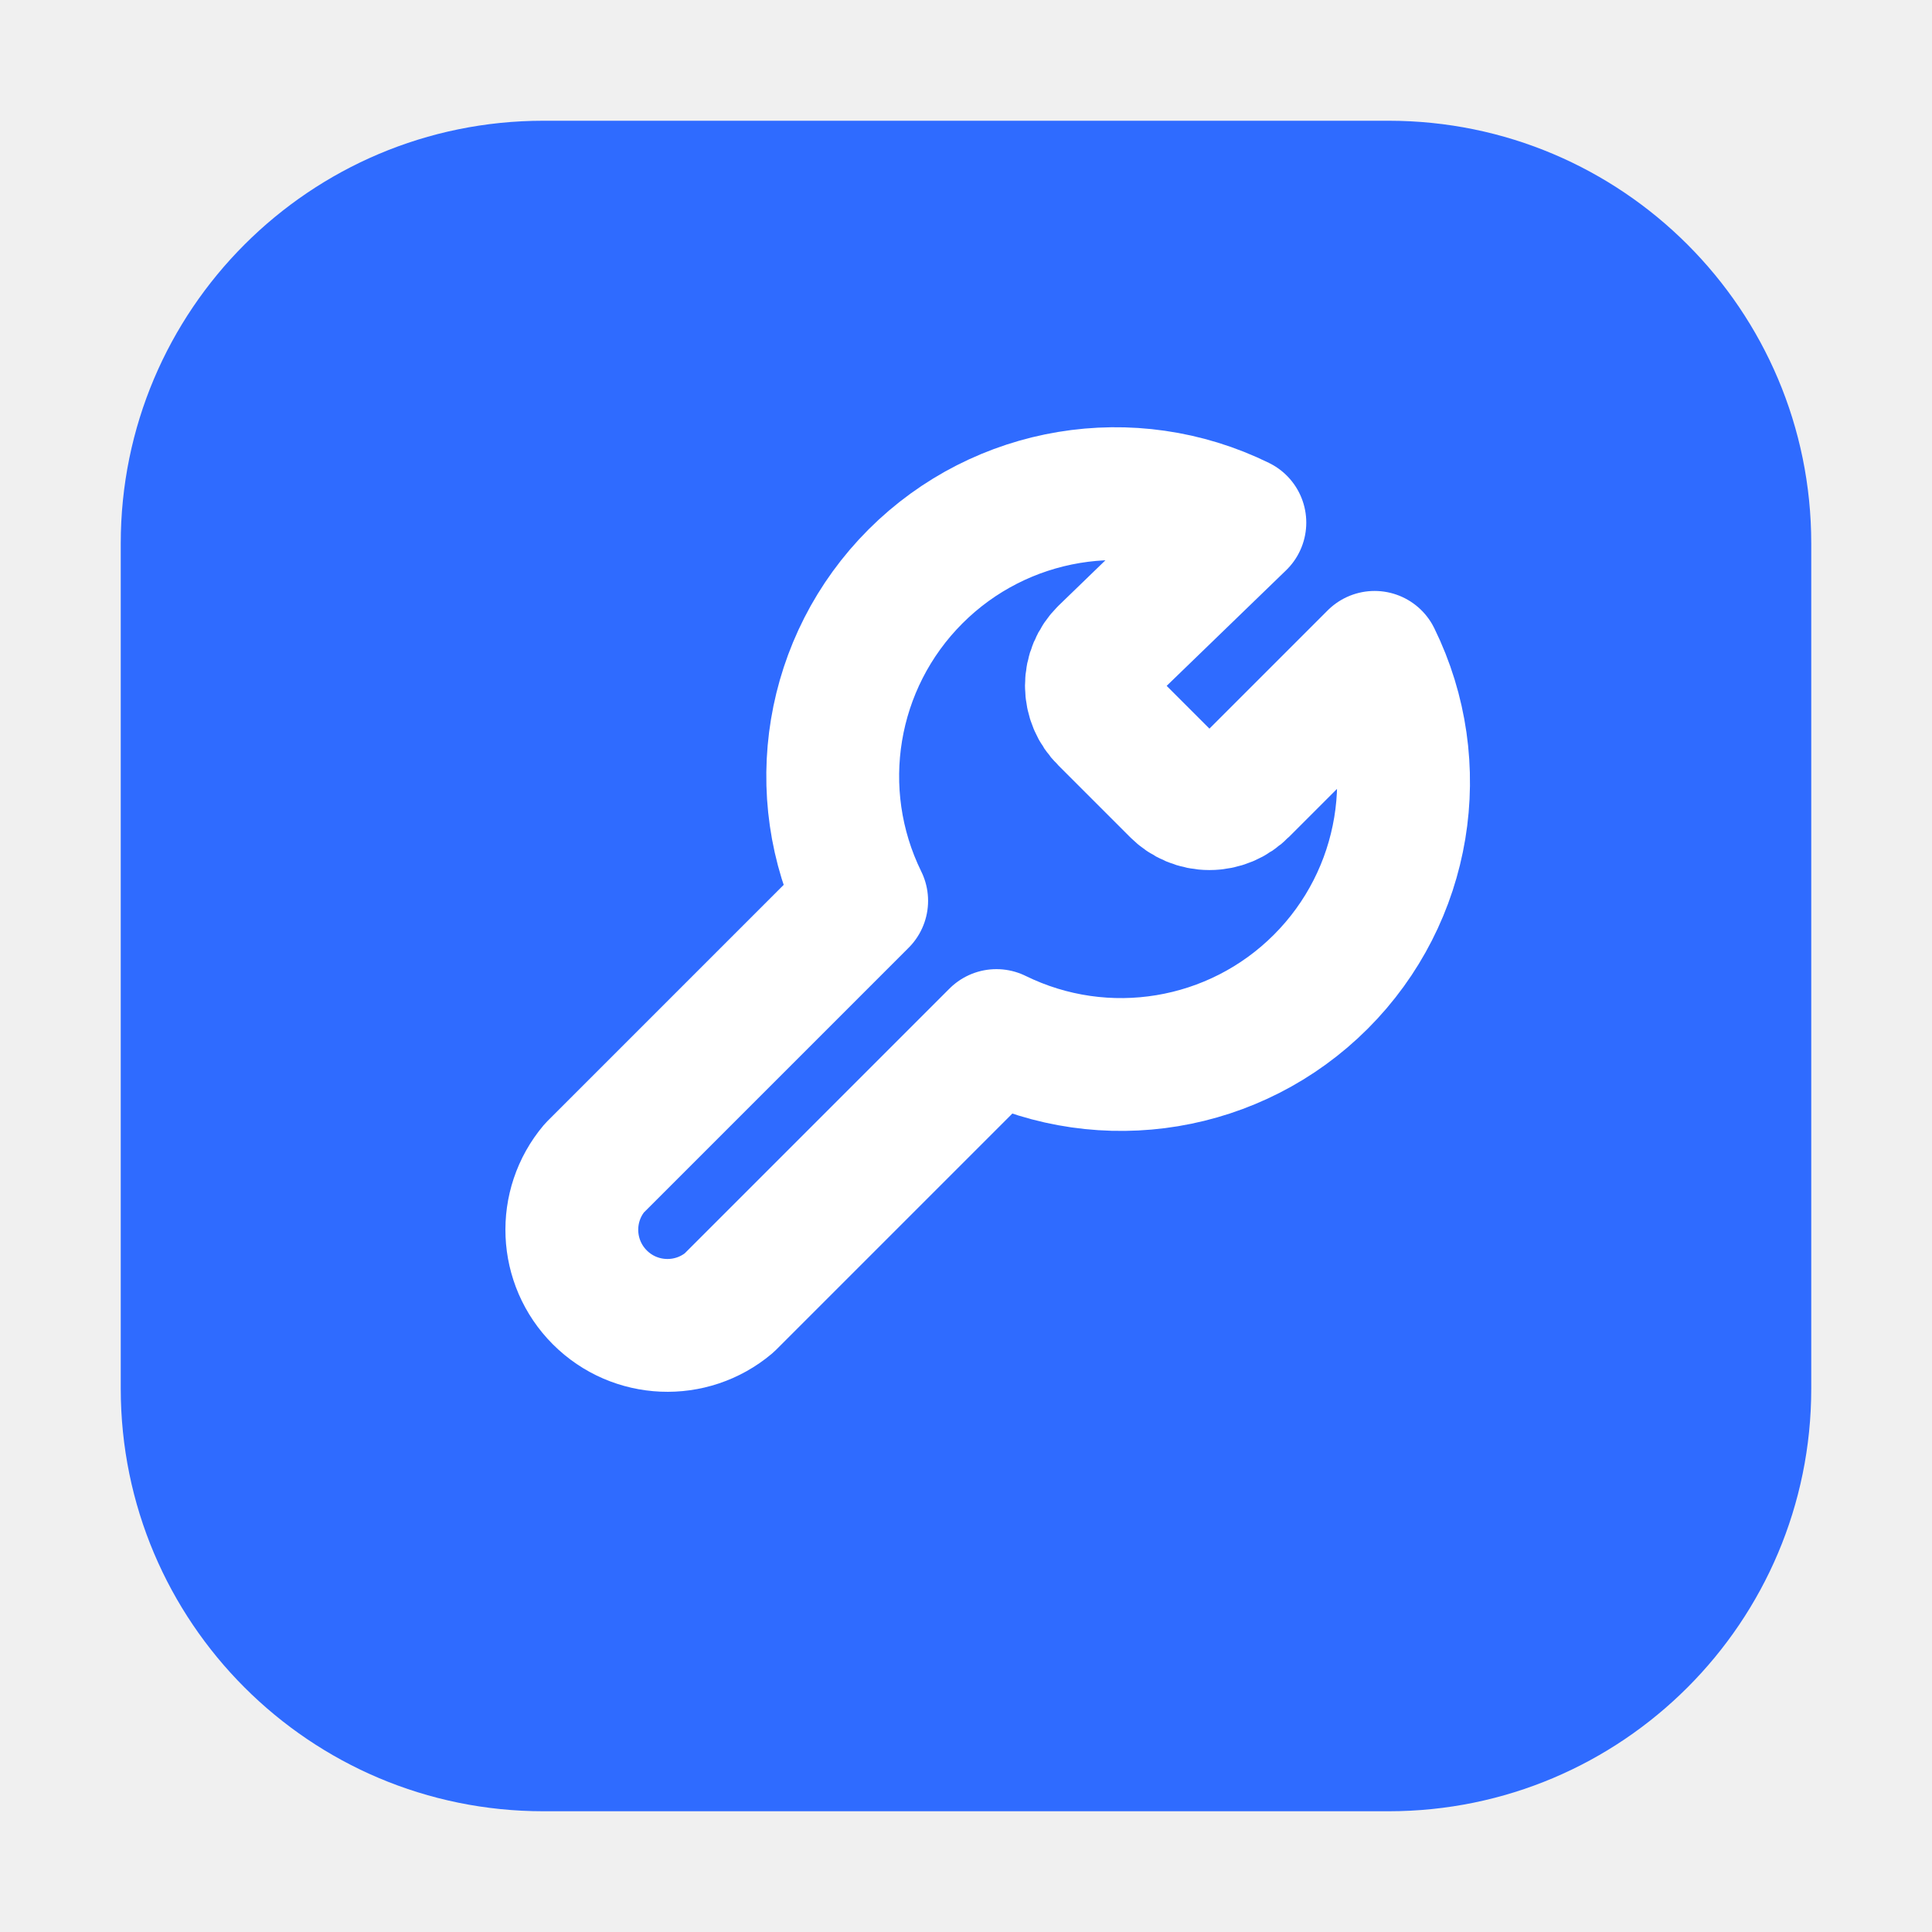
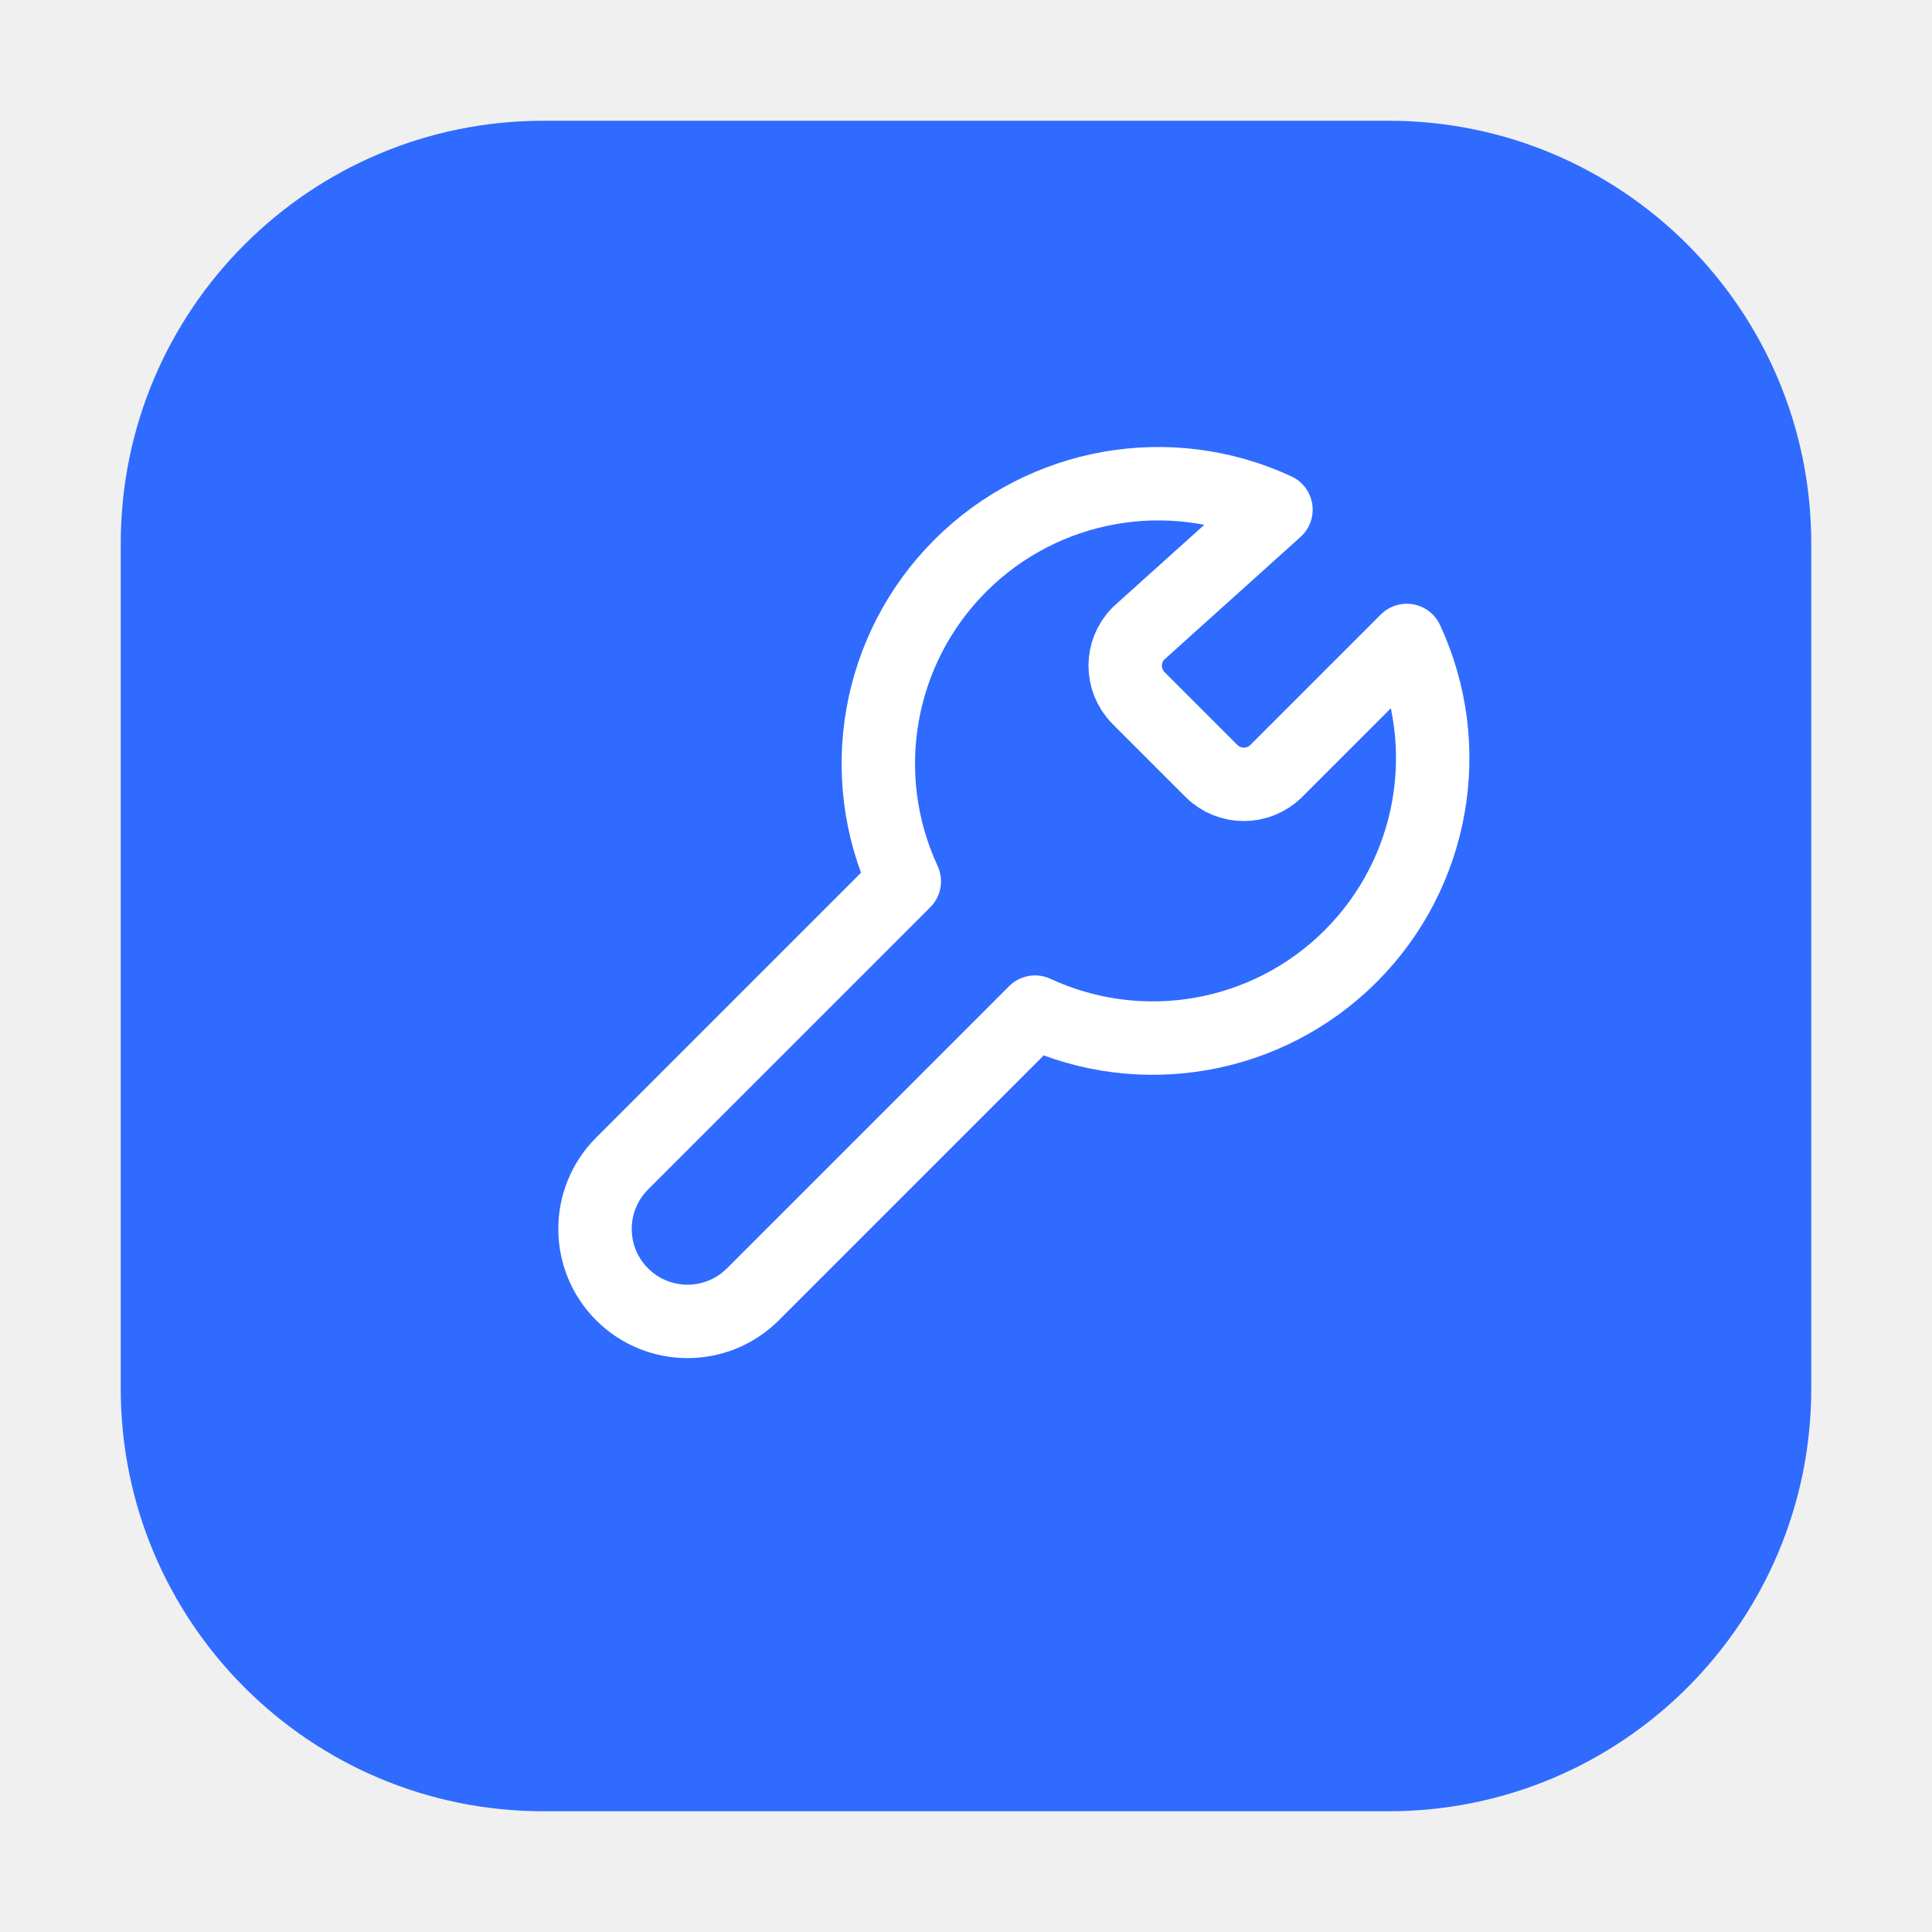
<svg xmlns="http://www.w3.org/2000/svg" viewBox="0 0 64 64">
  <rect x="4" y="4" width="56" height="56" rx="14" fill="#2f6bff" />
-   <path d="M38.4 17.6a2.1 2.1 0 0 0 0 3l3.3 3.3a2.1 2.1 0 0 0 3 0l6.1-6.1a13 13 0 0 1-17.4 17.4L21.1 47.5a4.4 4.4 0 0 1-6.2-6.2l12.3-12.3A13 13 0 0 1 44.6 11.6l-6.2 6z" fill="none" stroke="#ffffff" stroke-width="4.4" stroke-linecap="round" stroke-linejoin="round" vector-effect="non-scaling-stroke" transform="translate(8.96 8.96) scale(0.72)" />
+   <path d="M39.3 17.3a2 2 0 0 0 0 2.8l3.2 3.2a2 2 0 0 0 2.8 0l5.7-5.7a12.2 12.2 0 0 1-16.2 16.2L22.5 46.1a4 4 0 0 1-5.7-5.7l12.3-12.3A12.2 12.2 0 0 1 45.3 11.9l-6 5.4z" fill="none" stroke="#ffffff" stroke-width="3.2" stroke-linecap="round" stroke-linejoin="round" transform="translate(7.84 7.84) scale(0.76)" />
</svg>
